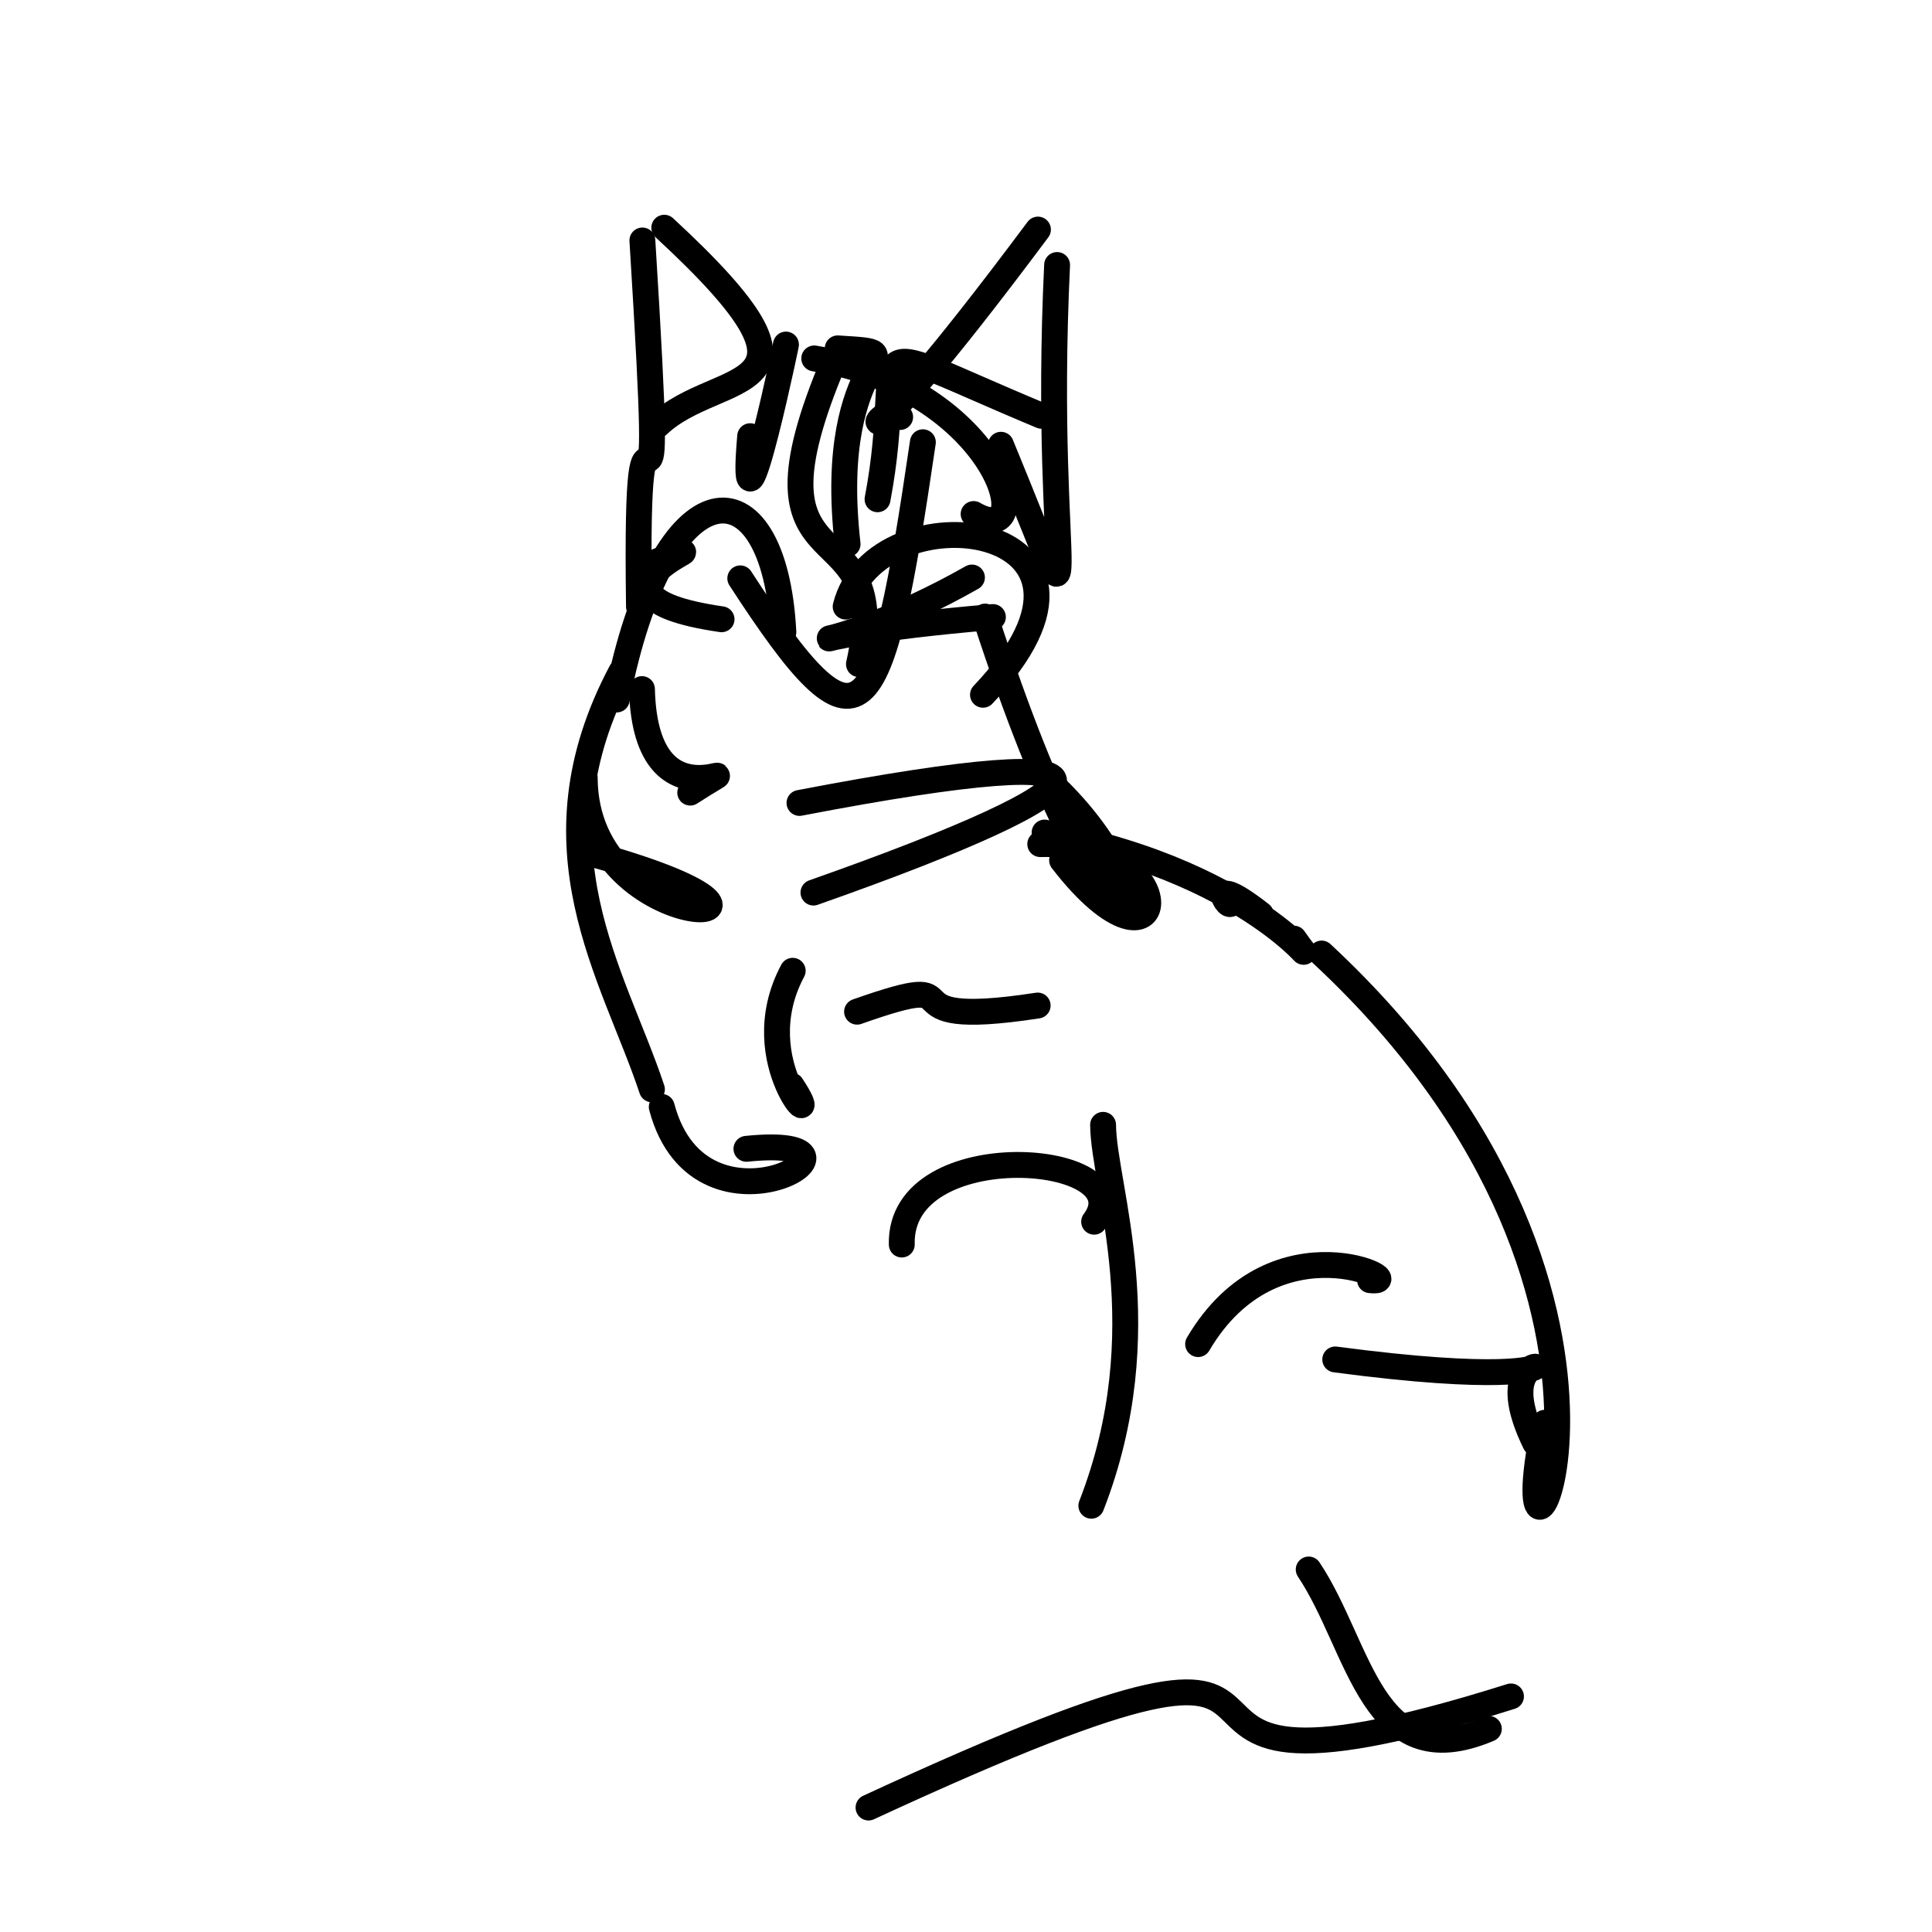
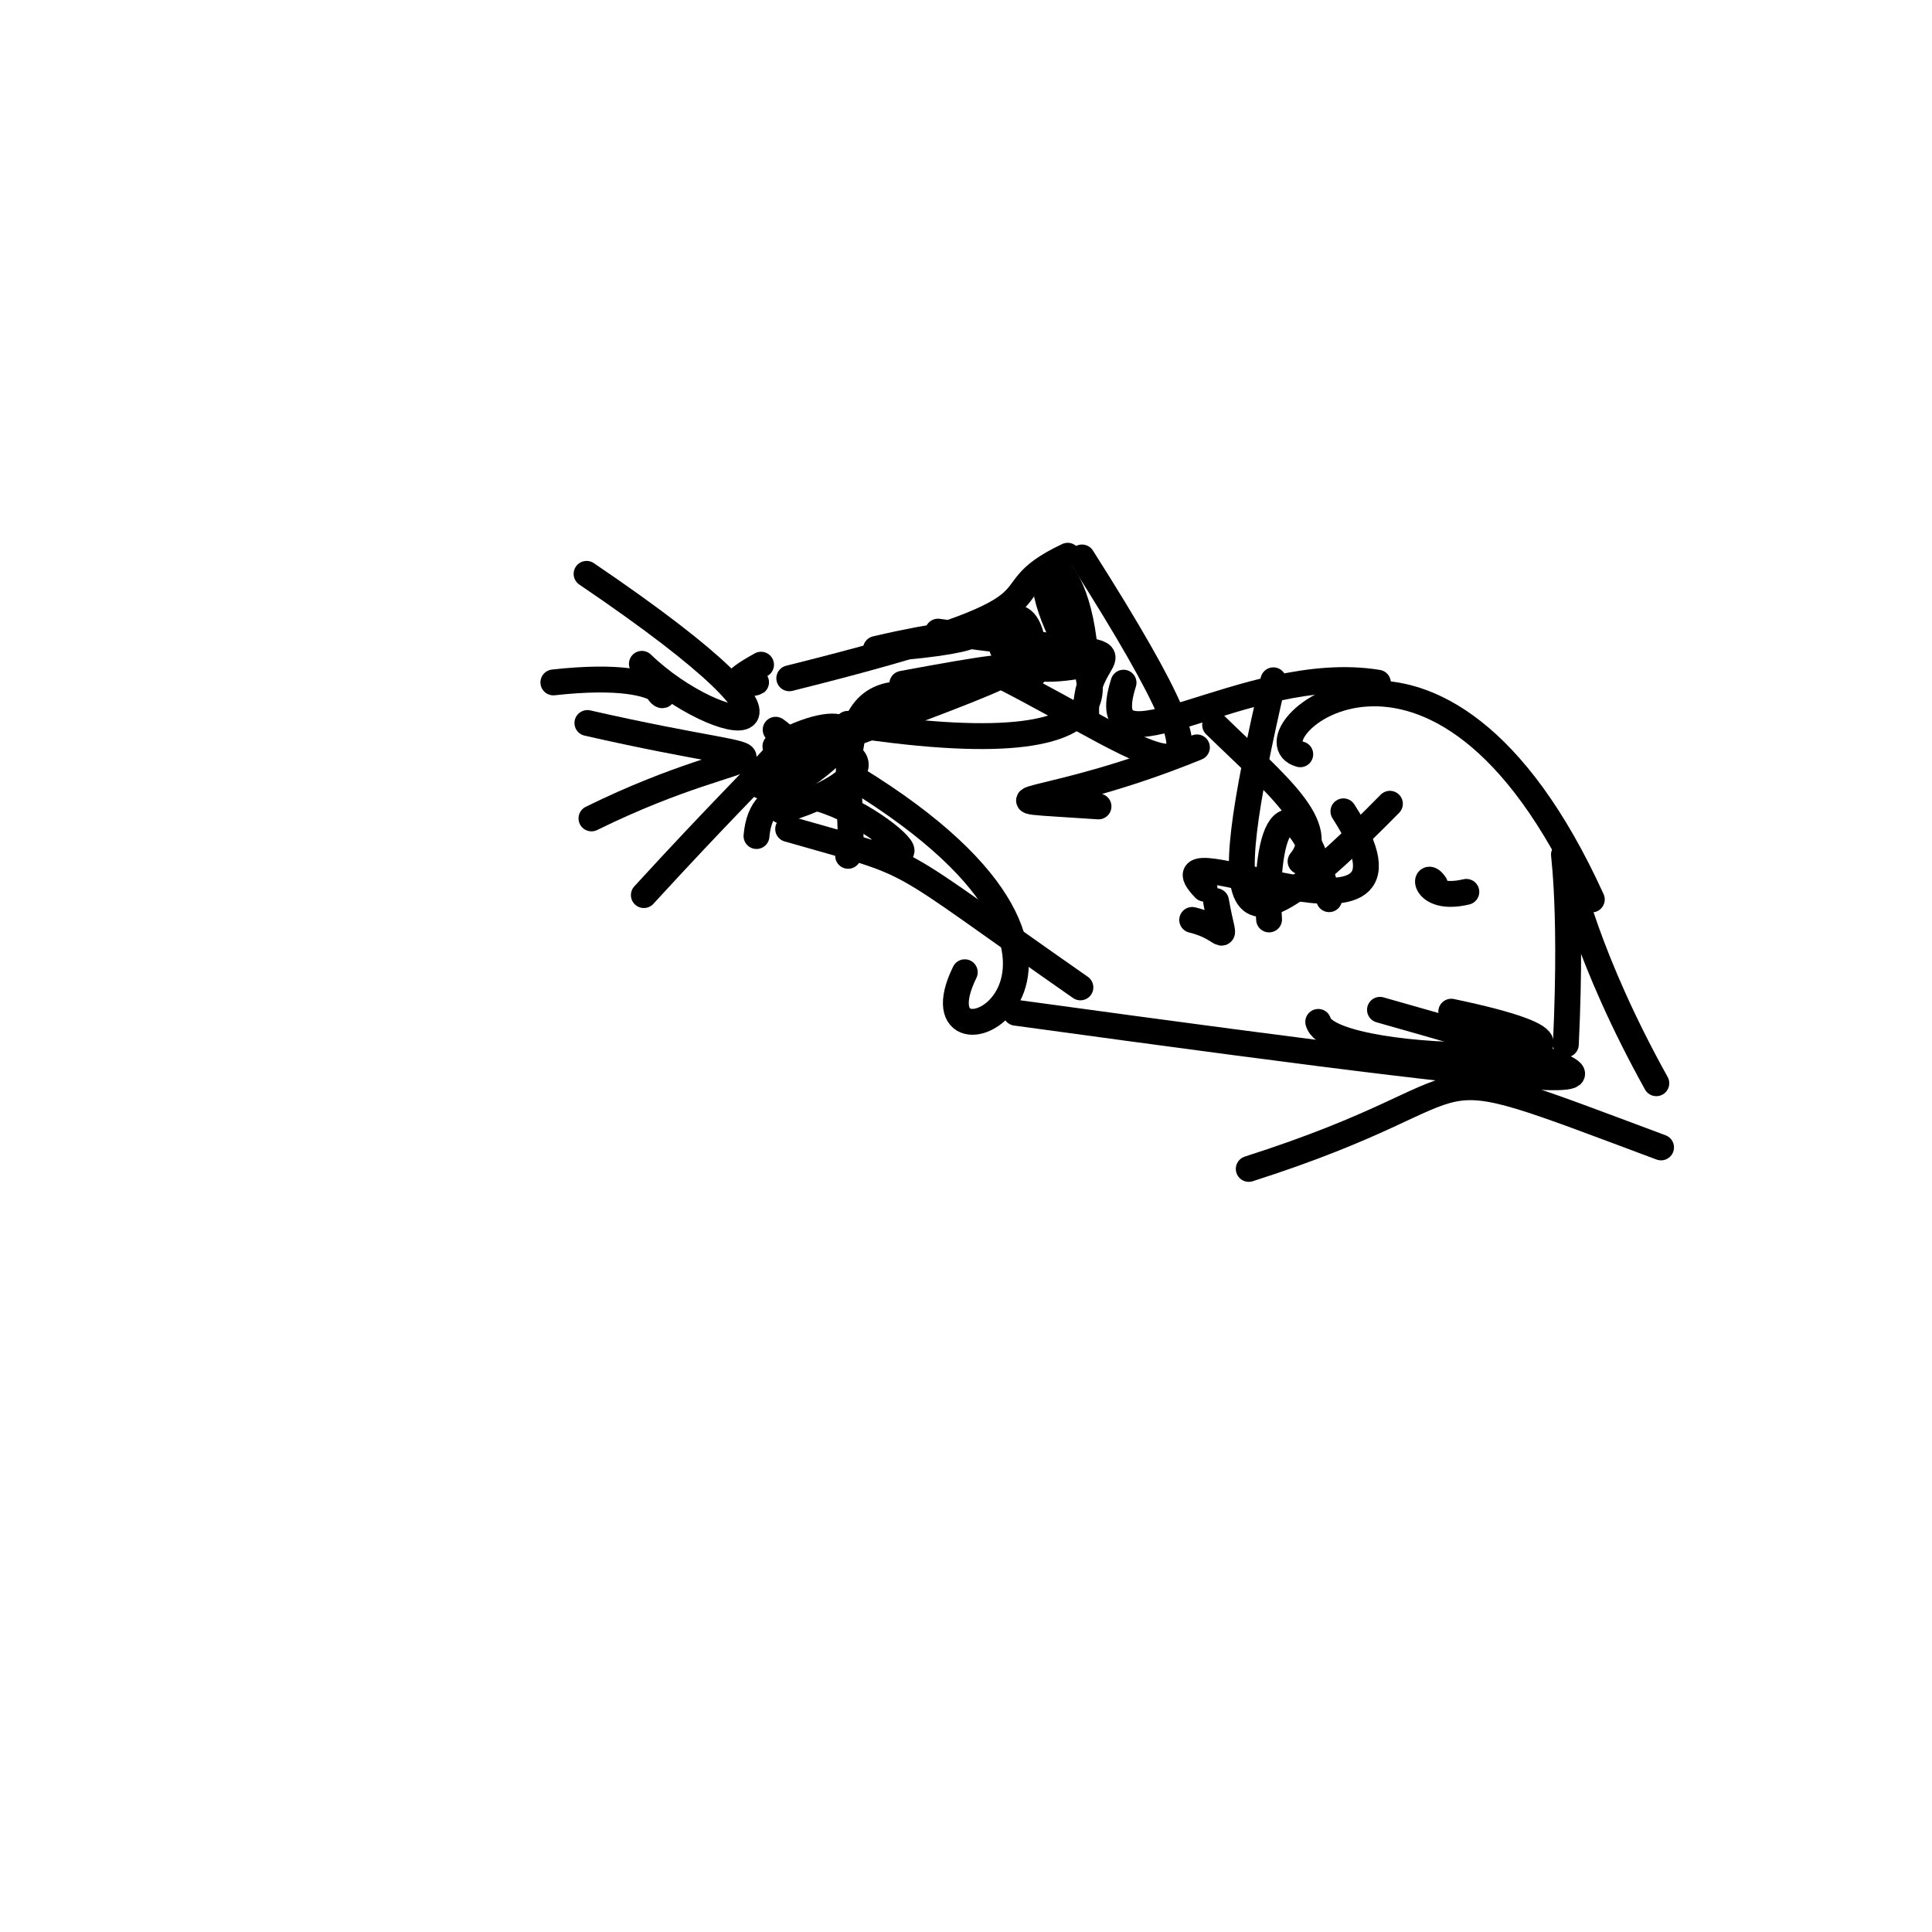
<svg xmlns="http://www.w3.org/2000/svg" version="1.1" width="224" height="224">
  <defs />
  <g>
-     <path d="M 80.026 91.898 C 89.371 85.849 74.862 97.406 74.429 79.893" stroke-width="3.0" fill="none" stroke="rgb(0, 0, 0)" stroke-opacity="1.0" stroke-linecap="round" stroke-linejoin="round" />
-     <path d="M 172.621 200.444 C 159.037 206.213 157.75 190.963 151.734 181.97" stroke-width="3.0" fill="none" stroke="rgb(0, 0, 0)" stroke-opacity="1.0" stroke-linecap="round" stroke-linejoin="round" />
-     <path d="M 126.856 141.648 C 132.911 133.567 104.208 131.293 104.554 144.294" stroke-width="3.0" fill="none" stroke="rgb(0, 0, 0)" stroke-opacity="1.0" stroke-linecap="round" stroke-linejoin="round" />
-     <path d="M 146.193 106.019 C 138.785 100.234 143.445 107.103 142.636 103.966" stroke-width="3.0" fill="none" stroke="rgb(0, 0, 0)" stroke-opacity="1.0" stroke-linecap="round" stroke-linejoin="round" />
-     <path d="M 99.588 77.002 C 103.874 58.176 85.49 69.243 96.228 42.998" stroke-width="3.0" fill="none" stroke="rgb(0, 0, 0)" stroke-opacity="1.0" stroke-linecap="round" stroke-linejoin="round" />
-     <path d="M 91.067 40.202 C 91.89 36.461 85.551 67.082 86.975 50.572" stroke-width="3.0" fill="none" stroke="rgb(0, 0, 0)" stroke-opacity="1.0" stroke-linecap="round" stroke-linejoin="round" />
-     <path d="M 179.103 164.956 C 172.828 194.265 197.84 152.031 153.229 110.554" stroke-width="3.0" fill="none" stroke="rgb(0, 0, 0)" stroke-opacity="1.0" stroke-linecap="round" stroke-linejoin="round" />
-     <path d="M 75.586 126.299 C 71.137 112.92 61.186 98.325 72.012 77.91" stroke-width="3.0" fill="none" stroke="rgb(0, 0, 0)" stroke-opacity="1.0" stroke-linecap="round" stroke-linejoin="round" />
-     <path d="M 127.894 130.416 C 127.936 137.527 134.473 154.181 126.532 174.579" stroke-width="3.0" fill="none" stroke="rgb(0, 0, 0)" stroke-opacity="1.0" stroke-linecap="round" stroke-linejoin="round" />
-     <path d="M 77.018 26.402 C 98.622 46.344 83.283 42.574 76.29 49.264" stroke-width="3.0" fill="none" stroke="rgb(0, 0, 0)" stroke-opacity="1.0" stroke-linecap="round" stroke-linejoin="round" />
-     <path d="M 100.698 209.569 C 168.39 178.242 119.434 214.271 175.186 196.688" stroke-width="3.0" fill="none" stroke="rgb(0, 0, 0)" stroke-opacity="1.0" stroke-linecap="round" stroke-linejoin="round" />
-     <path d="M 178.002 167.318 C 170.256 151.535 193.534 162.746 154.811 157.618" stroke-width="3.0" fill="none" stroke="rgb(0, 0, 0)" stroke-opacity="1.0" stroke-linecap="round" stroke-linejoin="round" />
-     <path d="M 98.046 70.331 C 101.522 56.381 133.348 60.148 113.969 80.552" stroke-width="3.0" fill="none" stroke="rgb(0, 0, 0)" stroke-opacity="1.0" stroke-linecap="round" stroke-linejoin="round" />
-     <path d="M 90.826 73.282 C 89.791 53.209 76.872 53.524 71.508 81.101" stroke-width="3.0" fill="none" stroke="rgb(0, 0, 0)" stroke-opacity="1.0" stroke-linecap="round" stroke-linejoin="round" />
-     <path d="M 98.271 63.08 C 95.659 39.956 107.462 41.043 97.126 40.39" stroke-width="3.0" fill="none" stroke="rgb(0, 0, 0)" stroke-opacity="1.0" stroke-linecap="round" stroke-linejoin="round" />
-     <path d="M 83.659 71.799 C 63.569 68.885 86.902 61.268 76.307 65.036" stroke-width="3.0" fill="none" stroke="rgb(0, 0, 0)" stroke-opacity="1.0" stroke-linecap="round" stroke-linejoin="round" />
-     <path d="M 121.112 96.527 C 147.211 101.386 154.223 114.896 150.012 108.824" stroke-width="3.0" fill="none" stroke="rgb(0, 0, 0)" stroke-opacity="1.0" stroke-linecap="round" stroke-linejoin="round" />
-     <path d="M 114.215 71.485 C 129.637 118.934 137.215 106.01 122.62 91.557" stroke-width="3.0" fill="none" stroke="rgb(0, 0, 0)" stroke-opacity="1.0" stroke-linecap="round" stroke-linejoin="round" />
-     <path d="M 85.829 67.056 C 99.963 88.846 102.03 85.142 107 51.273" stroke-width="3.0" fill="none" stroke="rgb(0, 0, 0)" stroke-opacity="1.0" stroke-linecap="round" stroke-linejoin="round" />
-     <path d="M 86.542 133.196 C 104.252 131.379 81.296 145.531 76.726 128.337" stroke-width="3.0" fill="none" stroke="rgb(0, 0, 0)" stroke-opacity="1.0" stroke-linecap="round" stroke-linejoin="round" />
-     <path d="M 112.884 59.597 C 120.74 64.172 115.984 45.145 94.405 41.557" stroke-width="3.0" fill="none" stroke="rgb(0, 0, 0)" stroke-opacity="1.0" stroke-linecap="round" stroke-linejoin="round" />
-     <path d="M 115.119 71.539 C 86.003 73.975 94.62 77.226 112.69 66.958" stroke-width="3.0" fill="none" stroke="rgb(0, 0, 0)" stroke-opacity="1.0" stroke-linecap="round" stroke-linejoin="round" />
-     <path d="M 67.793 90.139 C 67.847 109.97 99.377 107.661 69.27 99.183" stroke-width="3.0" fill="none" stroke="rgb(0, 0, 0)" stroke-opacity="1.0" stroke-linecap="round" stroke-linejoin="round" />
-     <path d="M 92.694 93.095 C 133.573 85.246 129.982 90.931 94.314 103.487" stroke-width="3.0" fill="none" stroke="rgb(0, 0, 0)" stroke-opacity="1.0" stroke-linecap="round" stroke-linejoin="round" />
-     <path d="M 158.846 148.426 C 163.946 149.048 147.852 140.649 138.911 155.837" stroke-width="3.0" fill="none" stroke="rgb(0, 0, 0)" stroke-opacity="1.0" stroke-linecap="round" stroke-linejoin="round" />
-     <path d="M 116.05 51.566 C 127.012 78.129 120.772 68.188 122.562 30.724" stroke-width="3.0" fill="none" stroke="rgb(0, 0, 0)" stroke-opacity="1.0" stroke-linecap="round" stroke-linejoin="round" />
-     <path d="M 120.309 116.584 C 100.785 119.589 114.597 111.93 99.368 117.297" stroke-width="3.0" fill="none" stroke="rgb(0, 0, 0)" stroke-opacity="1.0" stroke-linecap="round" stroke-linejoin="round" />
-     <path d="M 91.908 112.553 C 86.17 123.262 96.224 132.612 91.772 125.867" stroke-width="3.0" fill="none" stroke="rgb(0, 0, 0)" stroke-opacity="1.0" stroke-linecap="round" stroke-linejoin="round" />
-     <path d="M 104.365 48.351 C 101.805 45.484 95.918 59.357 120.342 26.618" stroke-width="3.0" fill="none" stroke="rgb(0, 0, 0)" stroke-opacity="1.0" stroke-linecap="round" stroke-linejoin="round" />
-     <path d="M 120.608 97.868 C 138.185 97.445 135.582 115.846 123.141 99.743" stroke-width="3.0" fill="none" stroke="rgb(0, 0, 0)" stroke-opacity="1.0" stroke-linecap="round" stroke-linejoin="round" />
-     <path d="M 120.76 48.209 C 97.433 38.477 105.361 38.91 101.744 57.887" stroke-width="3.0" fill="none" stroke="rgb(0, 0, 0)" stroke-opacity="1.0" stroke-linecap="round" stroke-linejoin="round" />
-     <path d="M 74.083 70.336 C 73.581 34.271 77.412 74.987 74.479 27.881" stroke-width="3.0" fill="none" stroke="rgb(0, 0, 0)" stroke-opacity="1.0" stroke-linecap="round" stroke-linejoin="round" />
+     <path d="M 138.773 86.654 C 121.029 93.925 111.517 92.401 127.362 93.498" stroke-width="3.0" fill="none" stroke="rgb(0, 0, 0)" stroke-opacity="1.0" stroke-linecap="round" stroke-linejoin="round" />
+     <path d="M 117.771 117.417 C 193.826 127.852 195.275 127.035 159.997 117.08" stroke-width="3.0" fill="none" stroke="rgb(0, 0, 0)" stroke-opacity="1.0" stroke-linecap="round" stroke-linejoin="round" />
+     <path d="M 138.225 106.659 C 142.517 107.676 142.021 110.309 140.989 104.48" stroke-width="3.0" fill="none" stroke="rgb(0, 0, 0)" stroke-opacity="1.0" stroke-linecap="round" stroke-linejoin="round" />
+     <path d="M 139.658 103.039 C 132.185 95.273 168.111 113.261 155.759 94.068" stroke-width="3.0" fill="none" stroke="rgb(0, 0, 0)" stroke-opacity="1.0" stroke-linecap="round" stroke-linejoin="round" />
+     <path d="M 98.283 83.924 C 137.129 89.905 123.22 74.939 126.437 77.413" stroke-width="3.0" fill="none" stroke="rgb(0, 0, 0)" stroke-opacity="1.0" stroke-linecap="round" stroke-linejoin="round" />
+     <path d="M 108.748 73.234 C 137.154 77.204 125.242 73.234 125.961 83.244" stroke-width="3.0" fill="none" stroke="rgb(0, 0, 0)" stroke-opacity="1.0" stroke-linecap="round" stroke-linejoin="round" />
+     <path d="M 152.839 118.481 C 154.292 124.047 198.083 123.547 168.261 117.297" stroke-width="3.0" fill="none" stroke="rgb(0, 0, 0)" stroke-opacity="1.0" stroke-linecap="round" stroke-linejoin="round" />
+     <path d="M 161.148 93.19 C 142.733 111.882 140.734 108.666 147.639 78.875" stroke-width="3.0" fill="none" stroke="rgb(0, 0, 0)" stroke-opacity="1.0" stroke-linecap="round" stroke-linejoin="round" />
+     <path d="M 166.372 102.544 C 165.032 100.555 164.814 104.636 170.01 103.405" stroke-width="3.0" fill="none" stroke="rgb(0, 0, 0)" stroke-opacity="1.0" stroke-linecap="round" stroke-linejoin="round" />
+     <path d="M 123.789 64.434 C 113.098 69.516 127.135 69.771 91.51 78.643" stroke-width="3.0" fill="none" stroke="rgb(0, 0, 0)" stroke-opacity="1.0" stroke-linecap="round" stroke-linejoin="round" />
+     <path d="M 144.783 135.526 C 175.372 125.749 161.454 121.412 192.586 133.033" stroke-width="3.0" fill="none" stroke="rgb(0, 0, 0)" stroke-opacity="1.0" stroke-linecap="round" stroke-linejoin="round" />
+     <path d="M 192.037 125.593 C 176.025 96.765 183.2 86.077 181.547 121.089" stroke-width="3.0" fill="none" stroke="rgb(0, 0, 0)" stroke-opacity="1.0" stroke-linecap="round" stroke-linejoin="round" />
+     <path d="M 130.266 79.152 C 126.468 91.134 144.343 76.614 159.756 79.154" stroke-width="3.0" fill="none" stroke="rgb(0, 0, 0)" stroke-opacity="1.0" stroke-linecap="round" stroke-linejoin="round" />
+     <path d="M 124.925 77.222 C 108.162 80.076 120.266 62.702 119.92 78.087" stroke-width="3.0" fill="none" stroke="rgb(0, 0, 0)" stroke-opacity="1.0" stroke-linecap="round" stroke-linejoin="round" />
+     <path d="M 115.908 78.287 C 133.848 87.382 147.232 98.923 125.449 64.634" stroke-width="3.0" fill="none" stroke="rgb(0, 0, 0)" stroke-opacity="1.0" stroke-linecap="round" stroke-linejoin="round" />
+     <path d="M 184.557 104.286 C 166.641 64.944 143.924 85.605 150.755 87.452" stroke-width="3.0" fill="none" stroke="rgb(0, 0, 0)" stroke-opacity="1.0" stroke-linecap="round" stroke-linejoin="round" />
+     <path d="M 87.71 96.933 C 88.837 83.844 111.615 102.421 102.3 98.16" stroke-width="3.0" fill="none" stroke="rgb(0, 0, 0)" stroke-opacity="1.0" stroke-linecap="round" stroke-linejoin="round" />
+     <path d="M 68.105 83.827 C 95.265 90.018 88.933 84.861 68.576 94.888" stroke-width="3.0" fill="none" stroke="rgb(0, 0, 0)" stroke-opacity="1.0" stroke-linecap="round" stroke-linejoin="round" />
+     <path d="M 92.26 87.523 C 121.614 76.675 124.204 75.65 104.614 79.278" stroke-width="3.0" fill="none" stroke="rgb(0, 0, 0)" stroke-opacity="1.0" stroke-linecap="round" stroke-linejoin="round" />
+     <path d="M 99.124 90.257 C 136.542 113.219 104.918 126.868 111.858 112.724" stroke-width="3.0" fill="none" stroke="rgb(0, 0, 0)" stroke-opacity="1.0" stroke-linecap="round" stroke-linejoin="round" />
+     <path d="M 75.888 79.139 C 77.07 83.196 79.796 77.381 64.159 79.121" stroke-width="3.0" fill="none" stroke="rgb(0, 0, 0)" stroke-opacity="1.0" stroke-linecap="round" stroke-linejoin="round" />
+     <path d="M 106.923 80.732 C 94.465 78.228 99.803 95.362 98.334 99.227" stroke-width="3.0" fill="none" stroke="rgb(0, 0, 0)" stroke-opacity="1.0" stroke-linecap="round" stroke-linejoin="round" />
+     <path d="M 89.931 84.608 C 92.394 86.474 91.909 84.951 74.649 103.779" stroke-width="3.0" fill="none" stroke="rgb(0, 0, 0)" stroke-opacity="1.0" stroke-linecap="round" stroke-linejoin="round" />
+     <path d="M 89.904 86.525 C 97.704 82.121 103.134 84.114 90.009 92.131" stroke-width="3.0" fill="none" stroke="rgb(0, 0, 0)" stroke-opacity="1.0" stroke-linecap="round" stroke-linejoin="round" />
+     <path d="M 154.103 104.253 C 149.644 88.75 146.482 96.059 147.138 106.602" stroke-width="3.0" fill="none" stroke="rgb(0, 0, 0)" stroke-opacity="1.0" stroke-linecap="round" stroke-linejoin="round" />
+     <path d="M 88.237 77.066 C 80.462 81.356 92.205 77.946 85.493 79.58" stroke-width="3.0" fill="none" stroke="rgb(0, 0, 0)" stroke-opacity="1.0" stroke-linecap="round" stroke-linejoin="round" />
+     <path d="M 150.792 99.873 C 154.159 95.794 148.055 91.059 140.883 84.054" stroke-width="3.0" fill="none" stroke="rgb(0, 0, 0)" stroke-opacity="1.0" stroke-linecap="round" stroke-linejoin="round" />
+     <path d="M 125.264 114.479 C 102.1 98.331 107.416 100.725 91.381 96.116" stroke-width="3.0" fill="none" stroke="rgb(0, 0, 0)" stroke-opacity="1.0" stroke-linecap="round" stroke-linejoin="round" />
+     <path d="M 125.004 77.105 C 116.596 63.204 124.49 61.465 125.785 75.476" stroke-width="3.0" fill="none" stroke="rgb(0, 0, 0)" stroke-opacity="1.0" stroke-linecap="round" stroke-linejoin="round" />
+     <path d="M 90.598 93.996 C 106.597 89.034 97.054 83.3 88.207 91.111" stroke-width="3.0" fill="none" stroke="rgb(0, 0, 0)" stroke-opacity="1.0" stroke-linecap="round" stroke-linejoin="round" />
+     <path d="M 68.009 66.535 C 99.466 87.841 83.353 85.602 74.421 76.966" stroke-width="3.0" fill="none" stroke="rgb(0, 0, 0)" stroke-opacity="1.0" stroke-linecap="round" stroke-linejoin="round" />
+     <path d="M 101.558 75.245 C 116.471 71.758 115.846 74.367 102.416 75.168" stroke-width="3.0" fill="none" stroke="rgb(0, 0, 0)" stroke-opacity="1.0" stroke-linecap="round" stroke-linejoin="round" />
  </g>
</svg>
